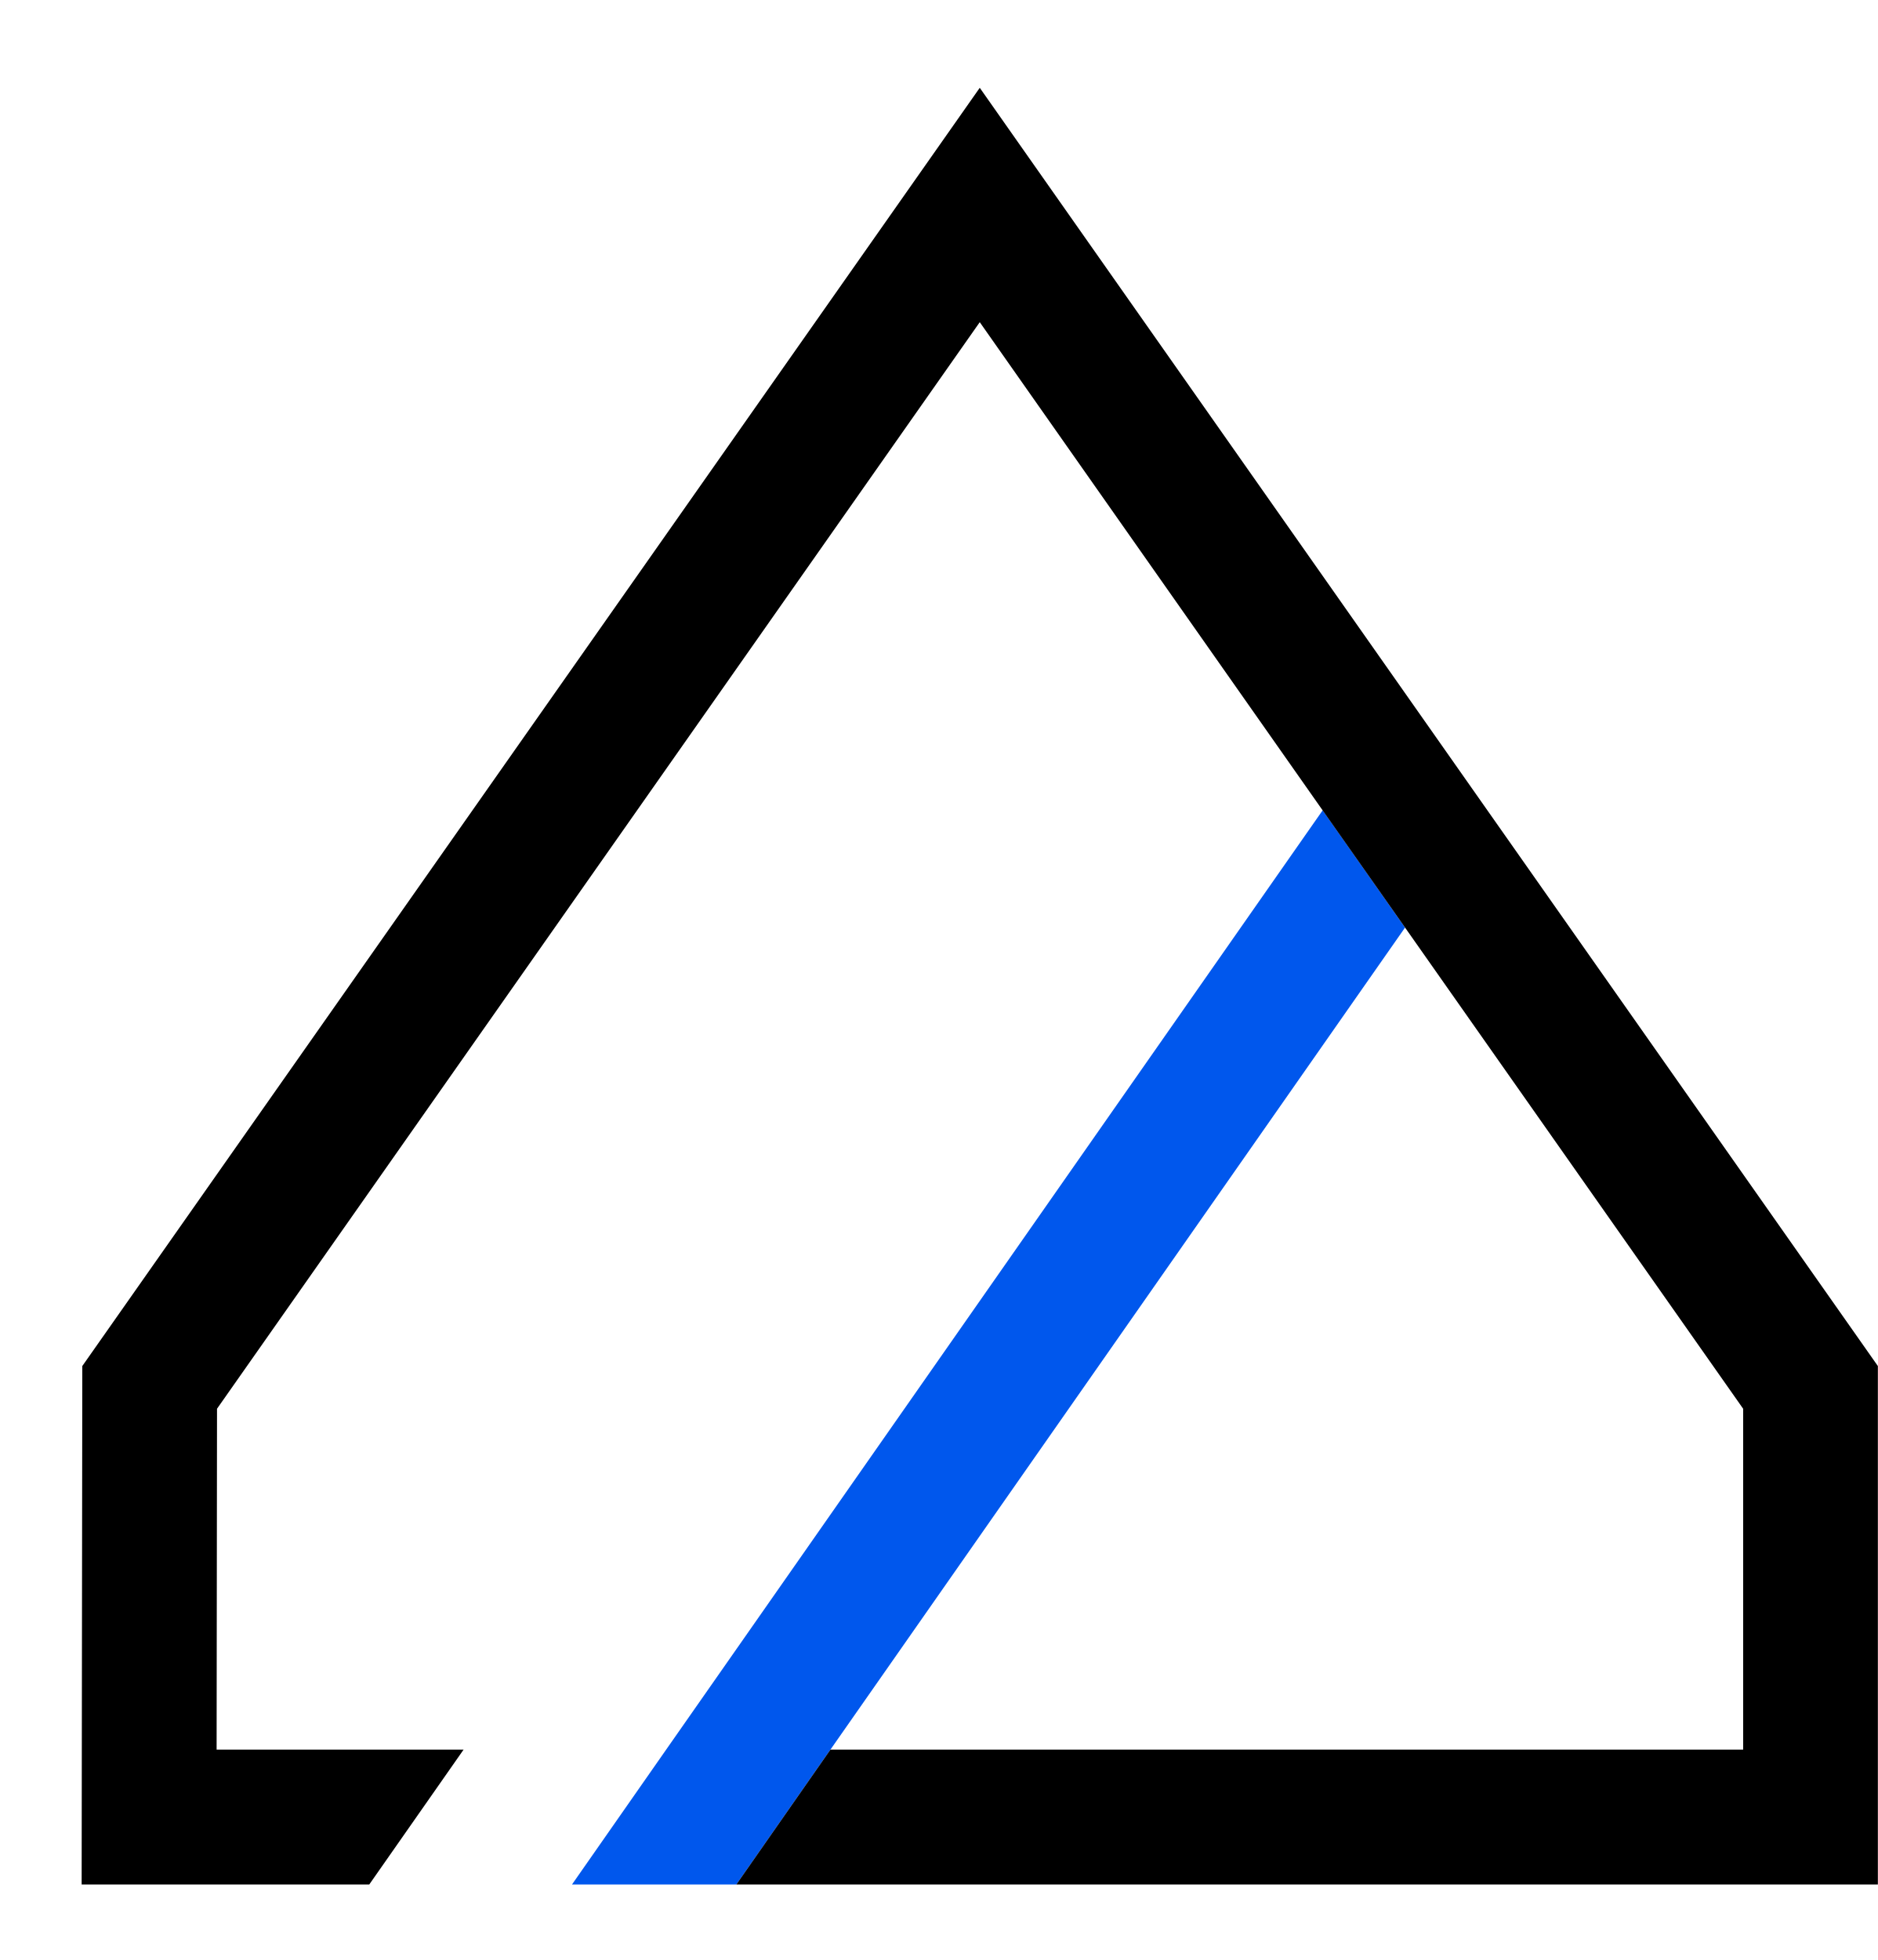
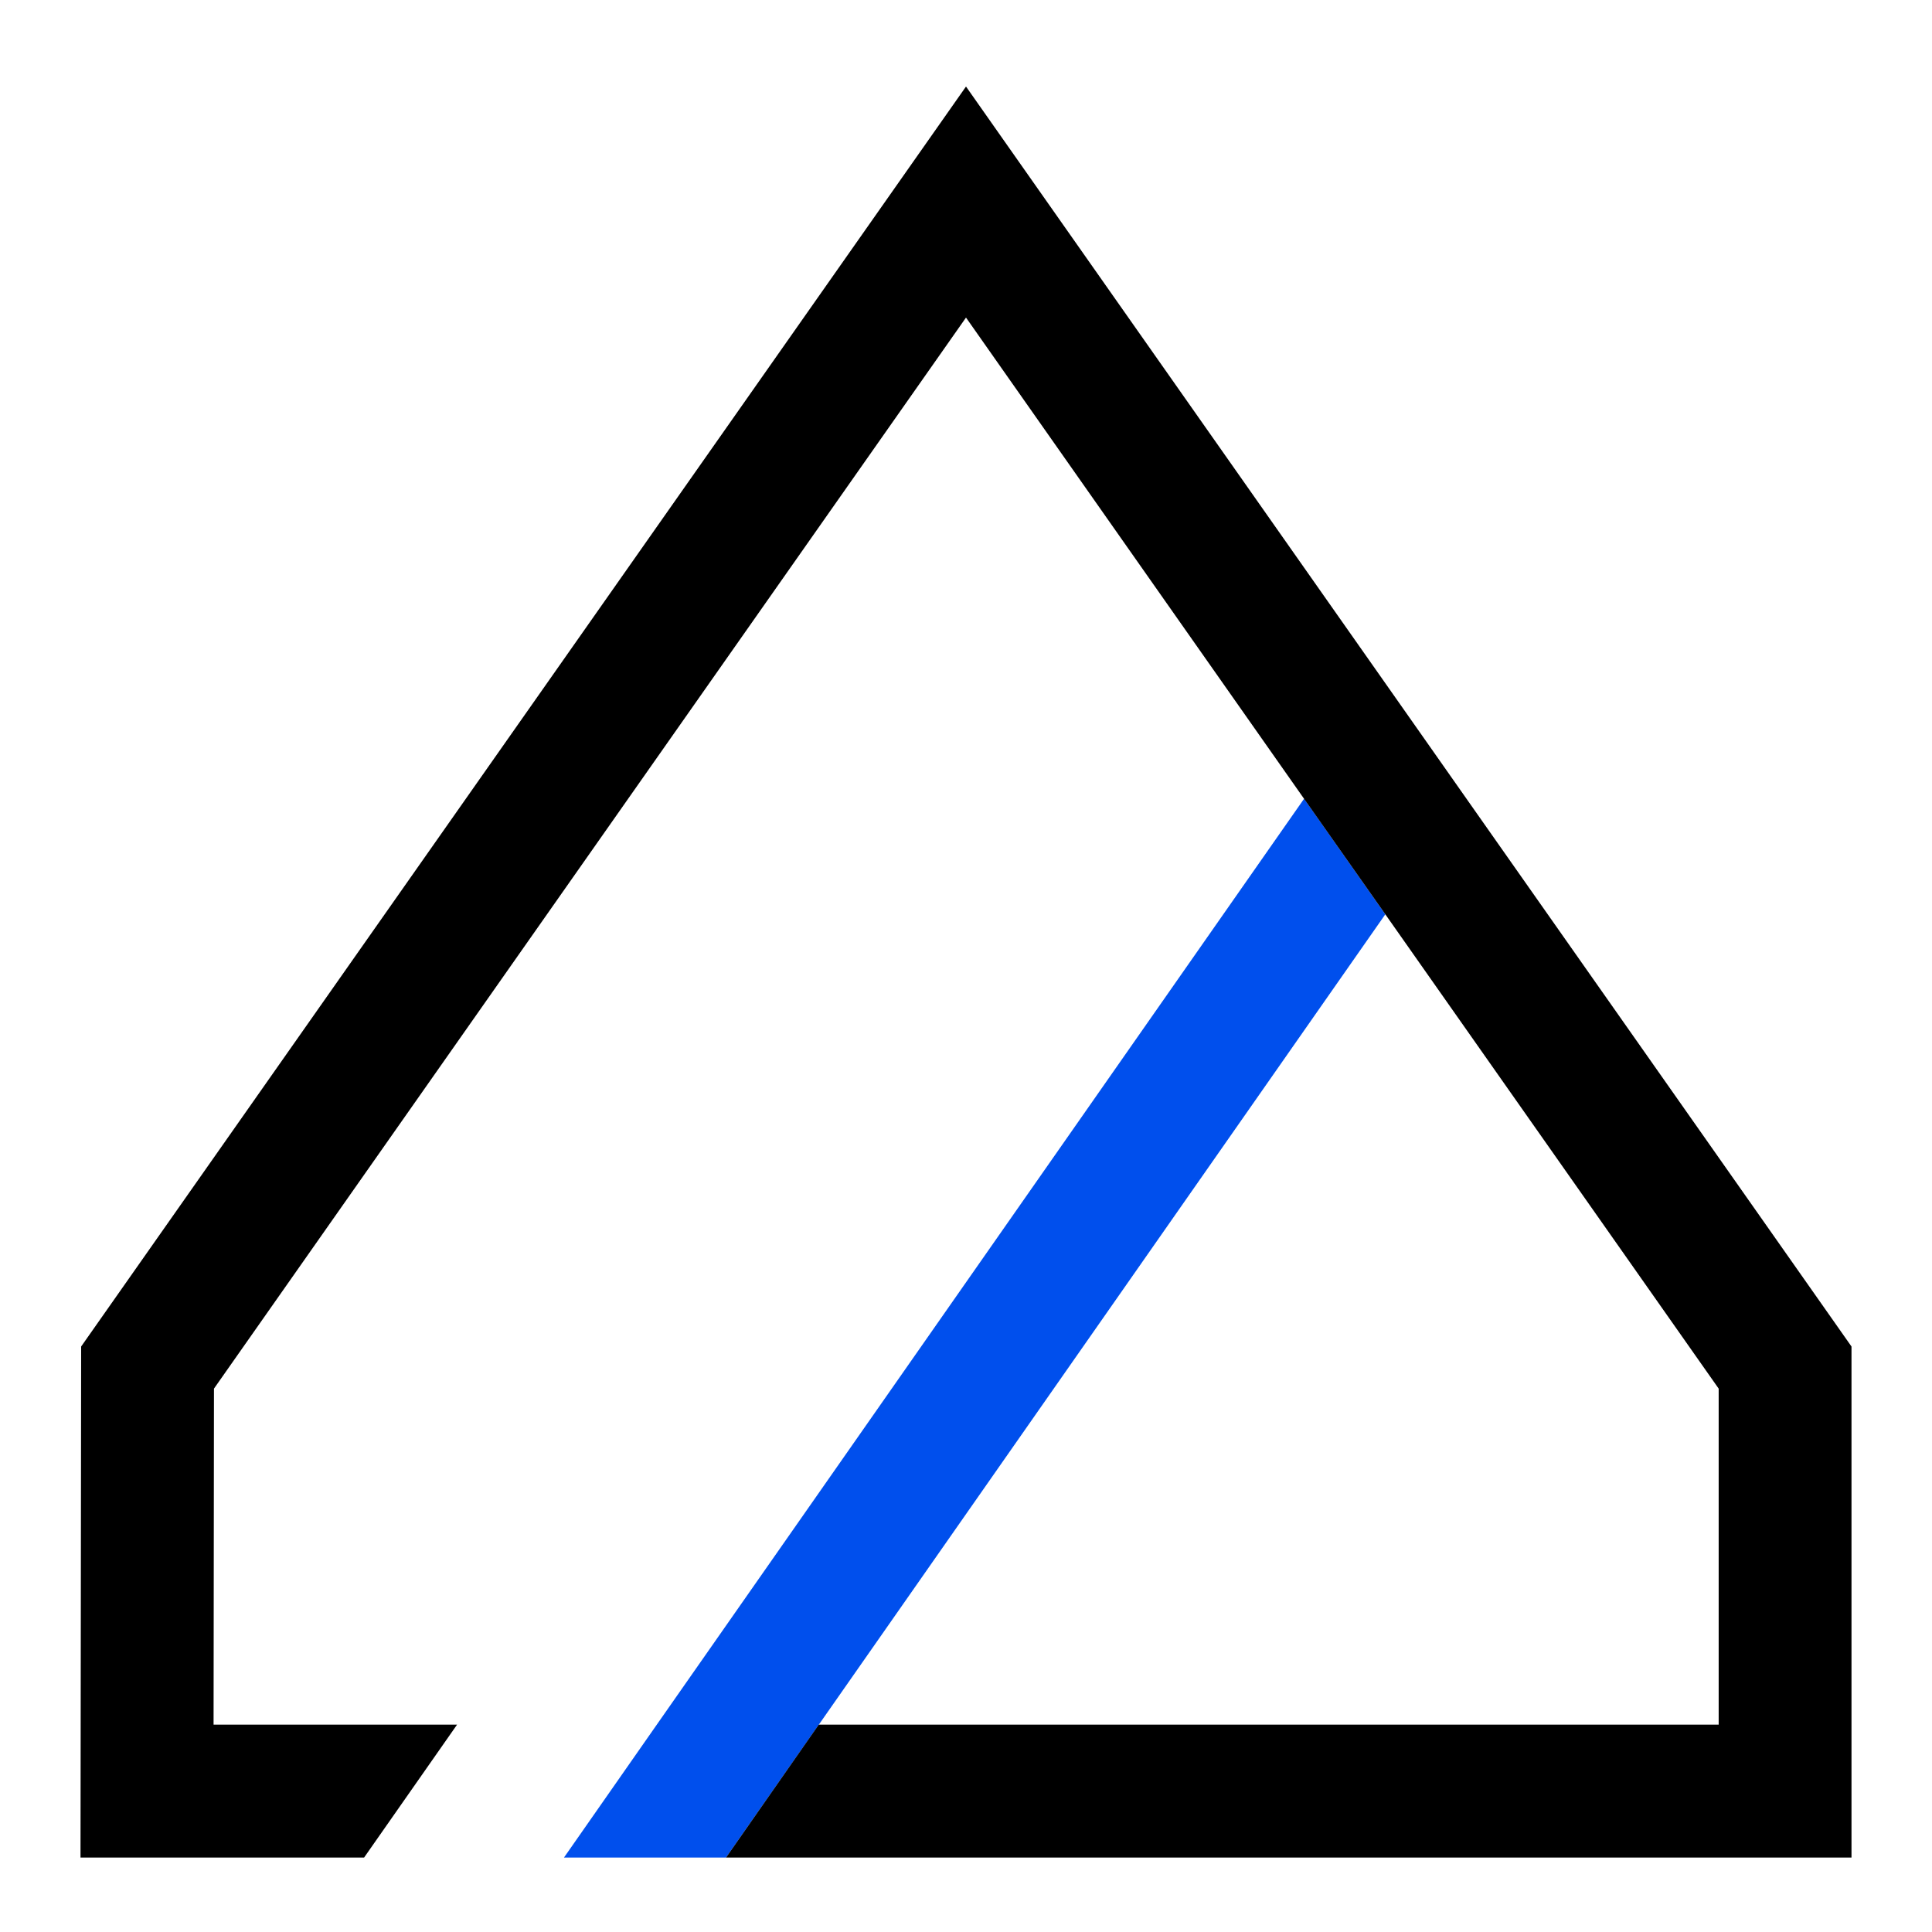
- <svg xmlns="http://www.w3.org/2000/svg" width="23" height="24" viewBox="0 0 23 24" fill="none">
-   <path d="M9.756 19.14L8.159 21.424L7.006 23.075H9.019L10.171 21.424L17.209 11.358L16.2 9.922L9.756 19.14Z" fill="#0057ED" />
-   <path d="M17.206 8.483L12 1.075L1.008 16.727L1 23.075H4.523L5.678 21.424H5.672H2.653L2.658 17.25L12 3.945L16.199 9.922L17.209 11.358L21.35 17.25V21.424H17.86H14.626H10.171L9.019 23.075H9.679H14.626H17.86H23V16.727L18.215 9.919L17.206 8.483Z" fill="#000000" />
+ <svg xmlns="http://www.w3.org/2000/svg" width="24" height="24" viewBox="0 0 24 24" fill="none">
+   <path d="M9.756 19.14L8.159 21.424L7.006 23.075H9.019L10.172 21.424L17.209 11.358L16.2 9.922L9.756 19.14Z" fill="#004FED" />
+   <path d="M17.206 8.483L12 1.075L1.008 16.727L1 23.075H4.523L5.678 21.424H5.672H2.653L2.658 17.25L12 3.945L16.199 9.922L17.209 11.358L21.35 17.25V21.424H17.86H14.626H10.171L9.019 23.075H9.679H14.626H17.86H23V16.727L18.215 9.919L17.206 8.483Z" fill="black" />
</svg>
